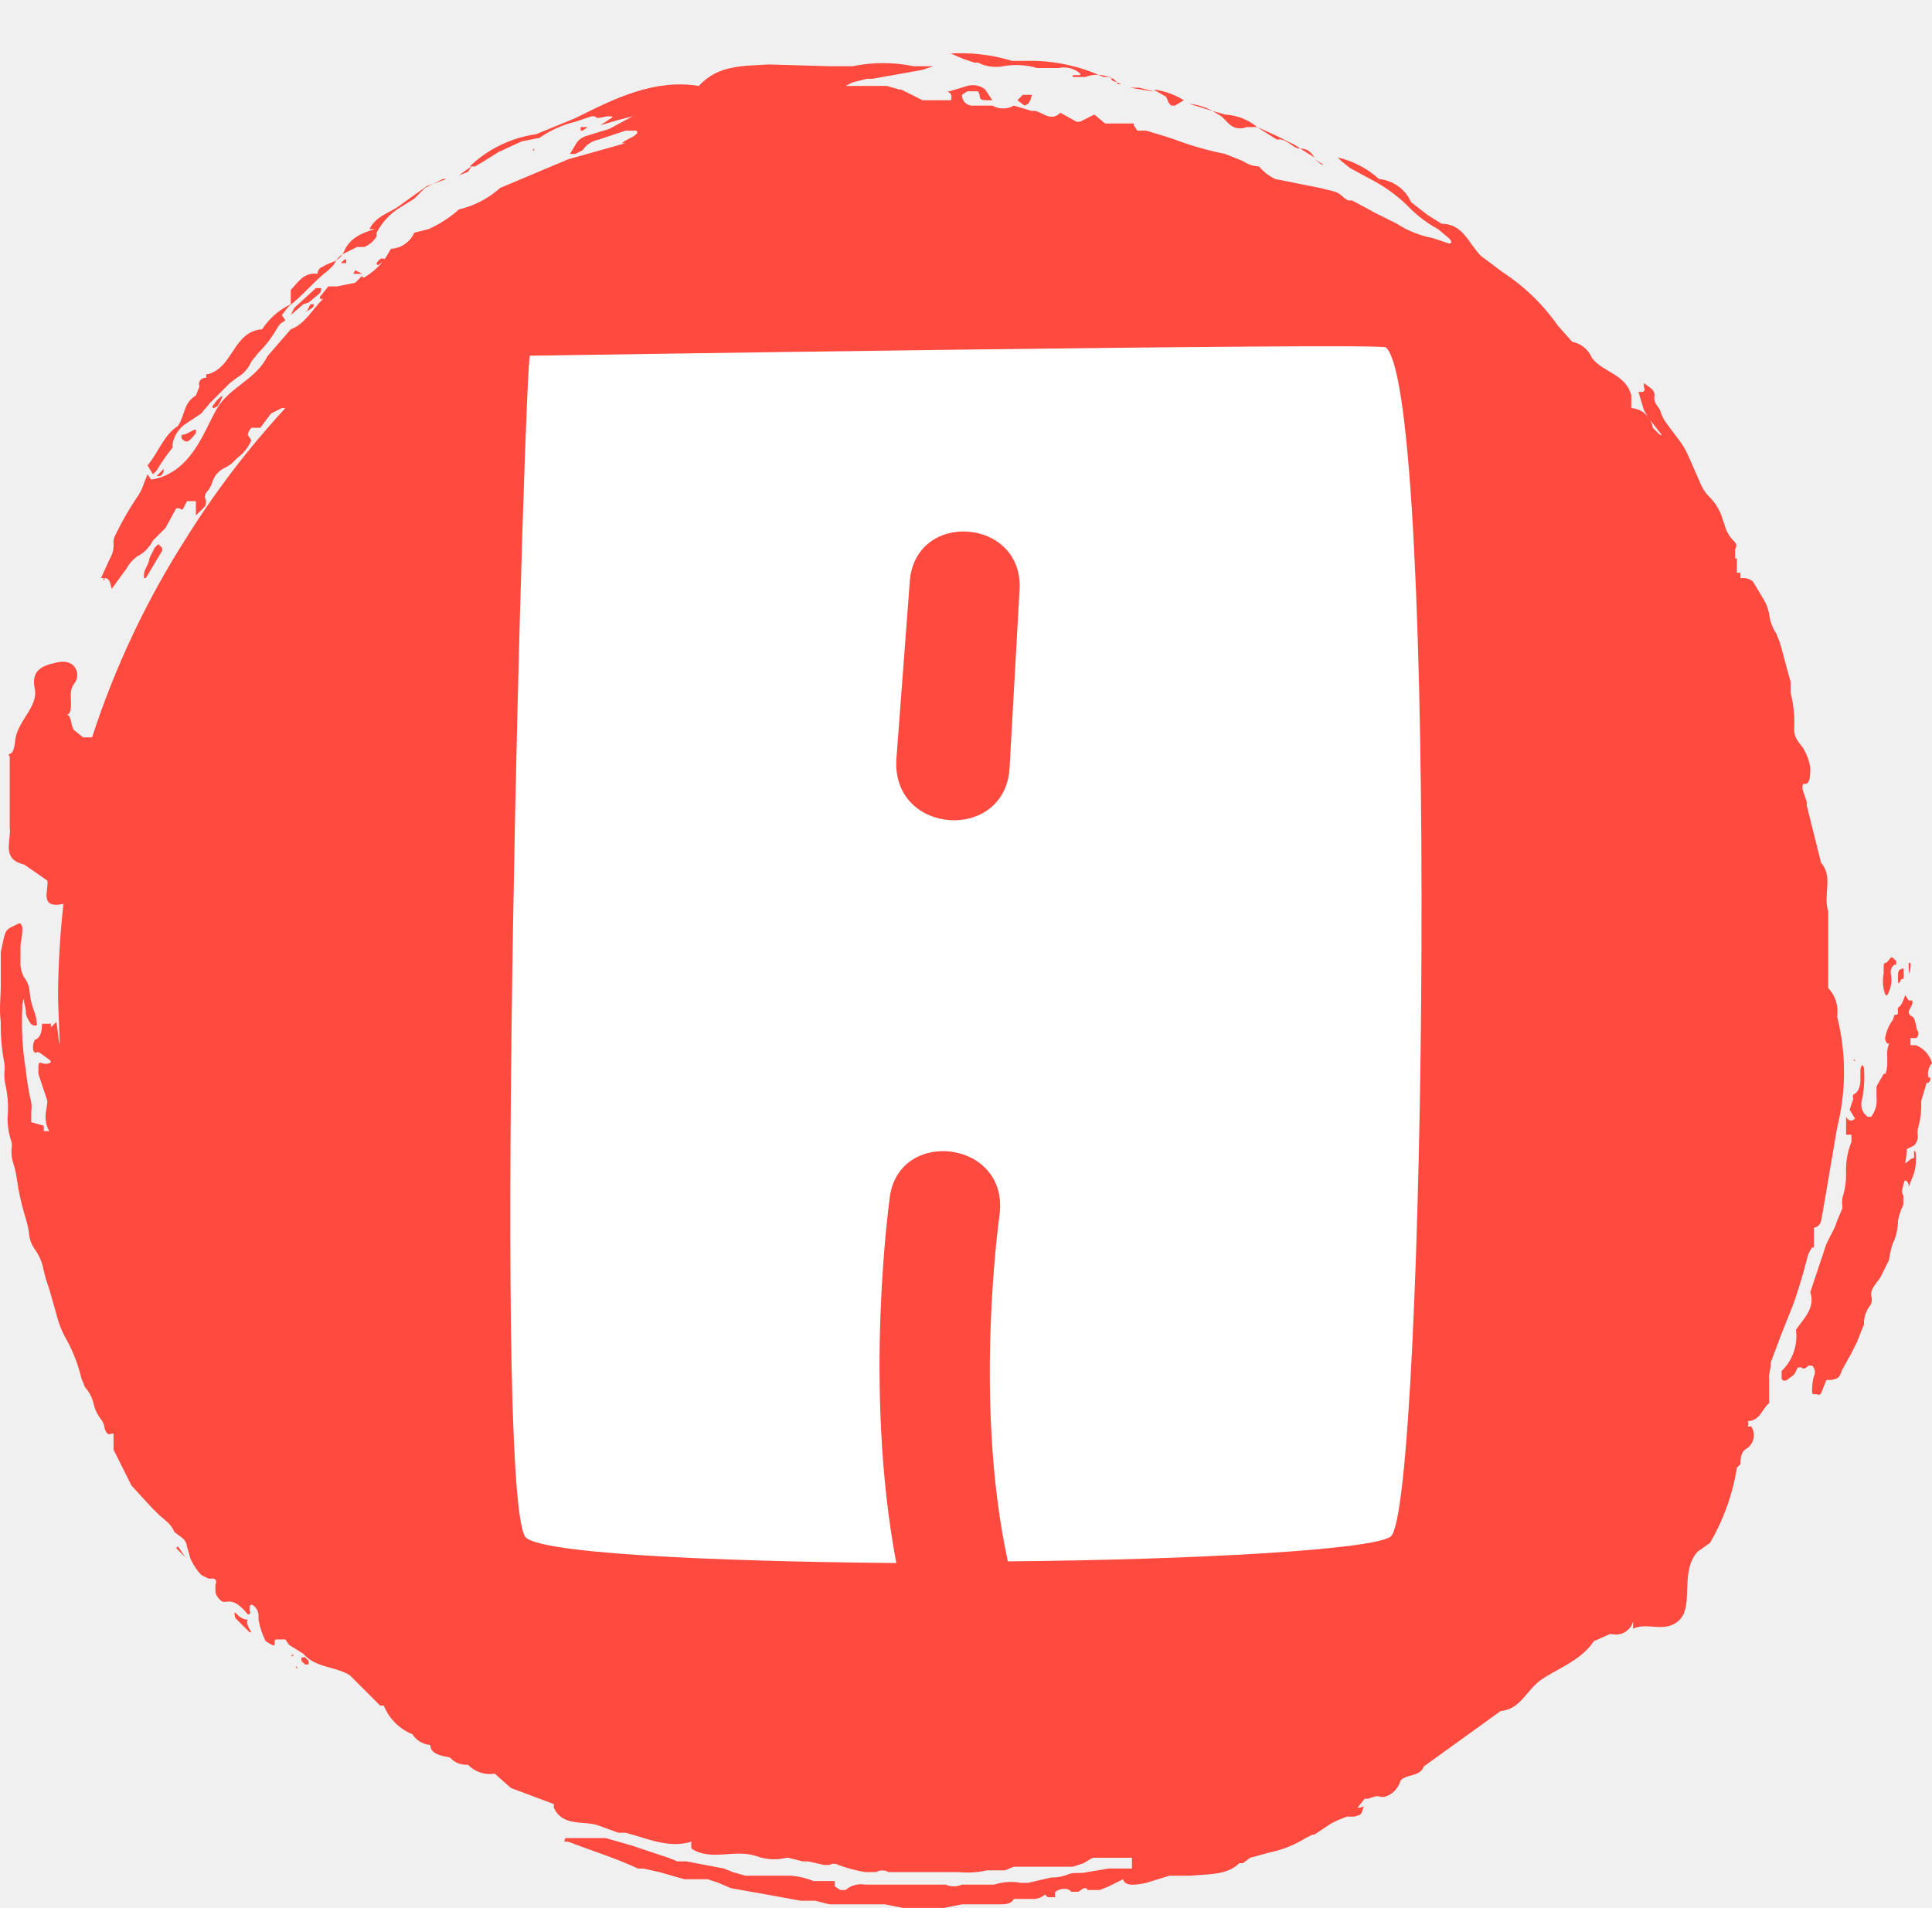
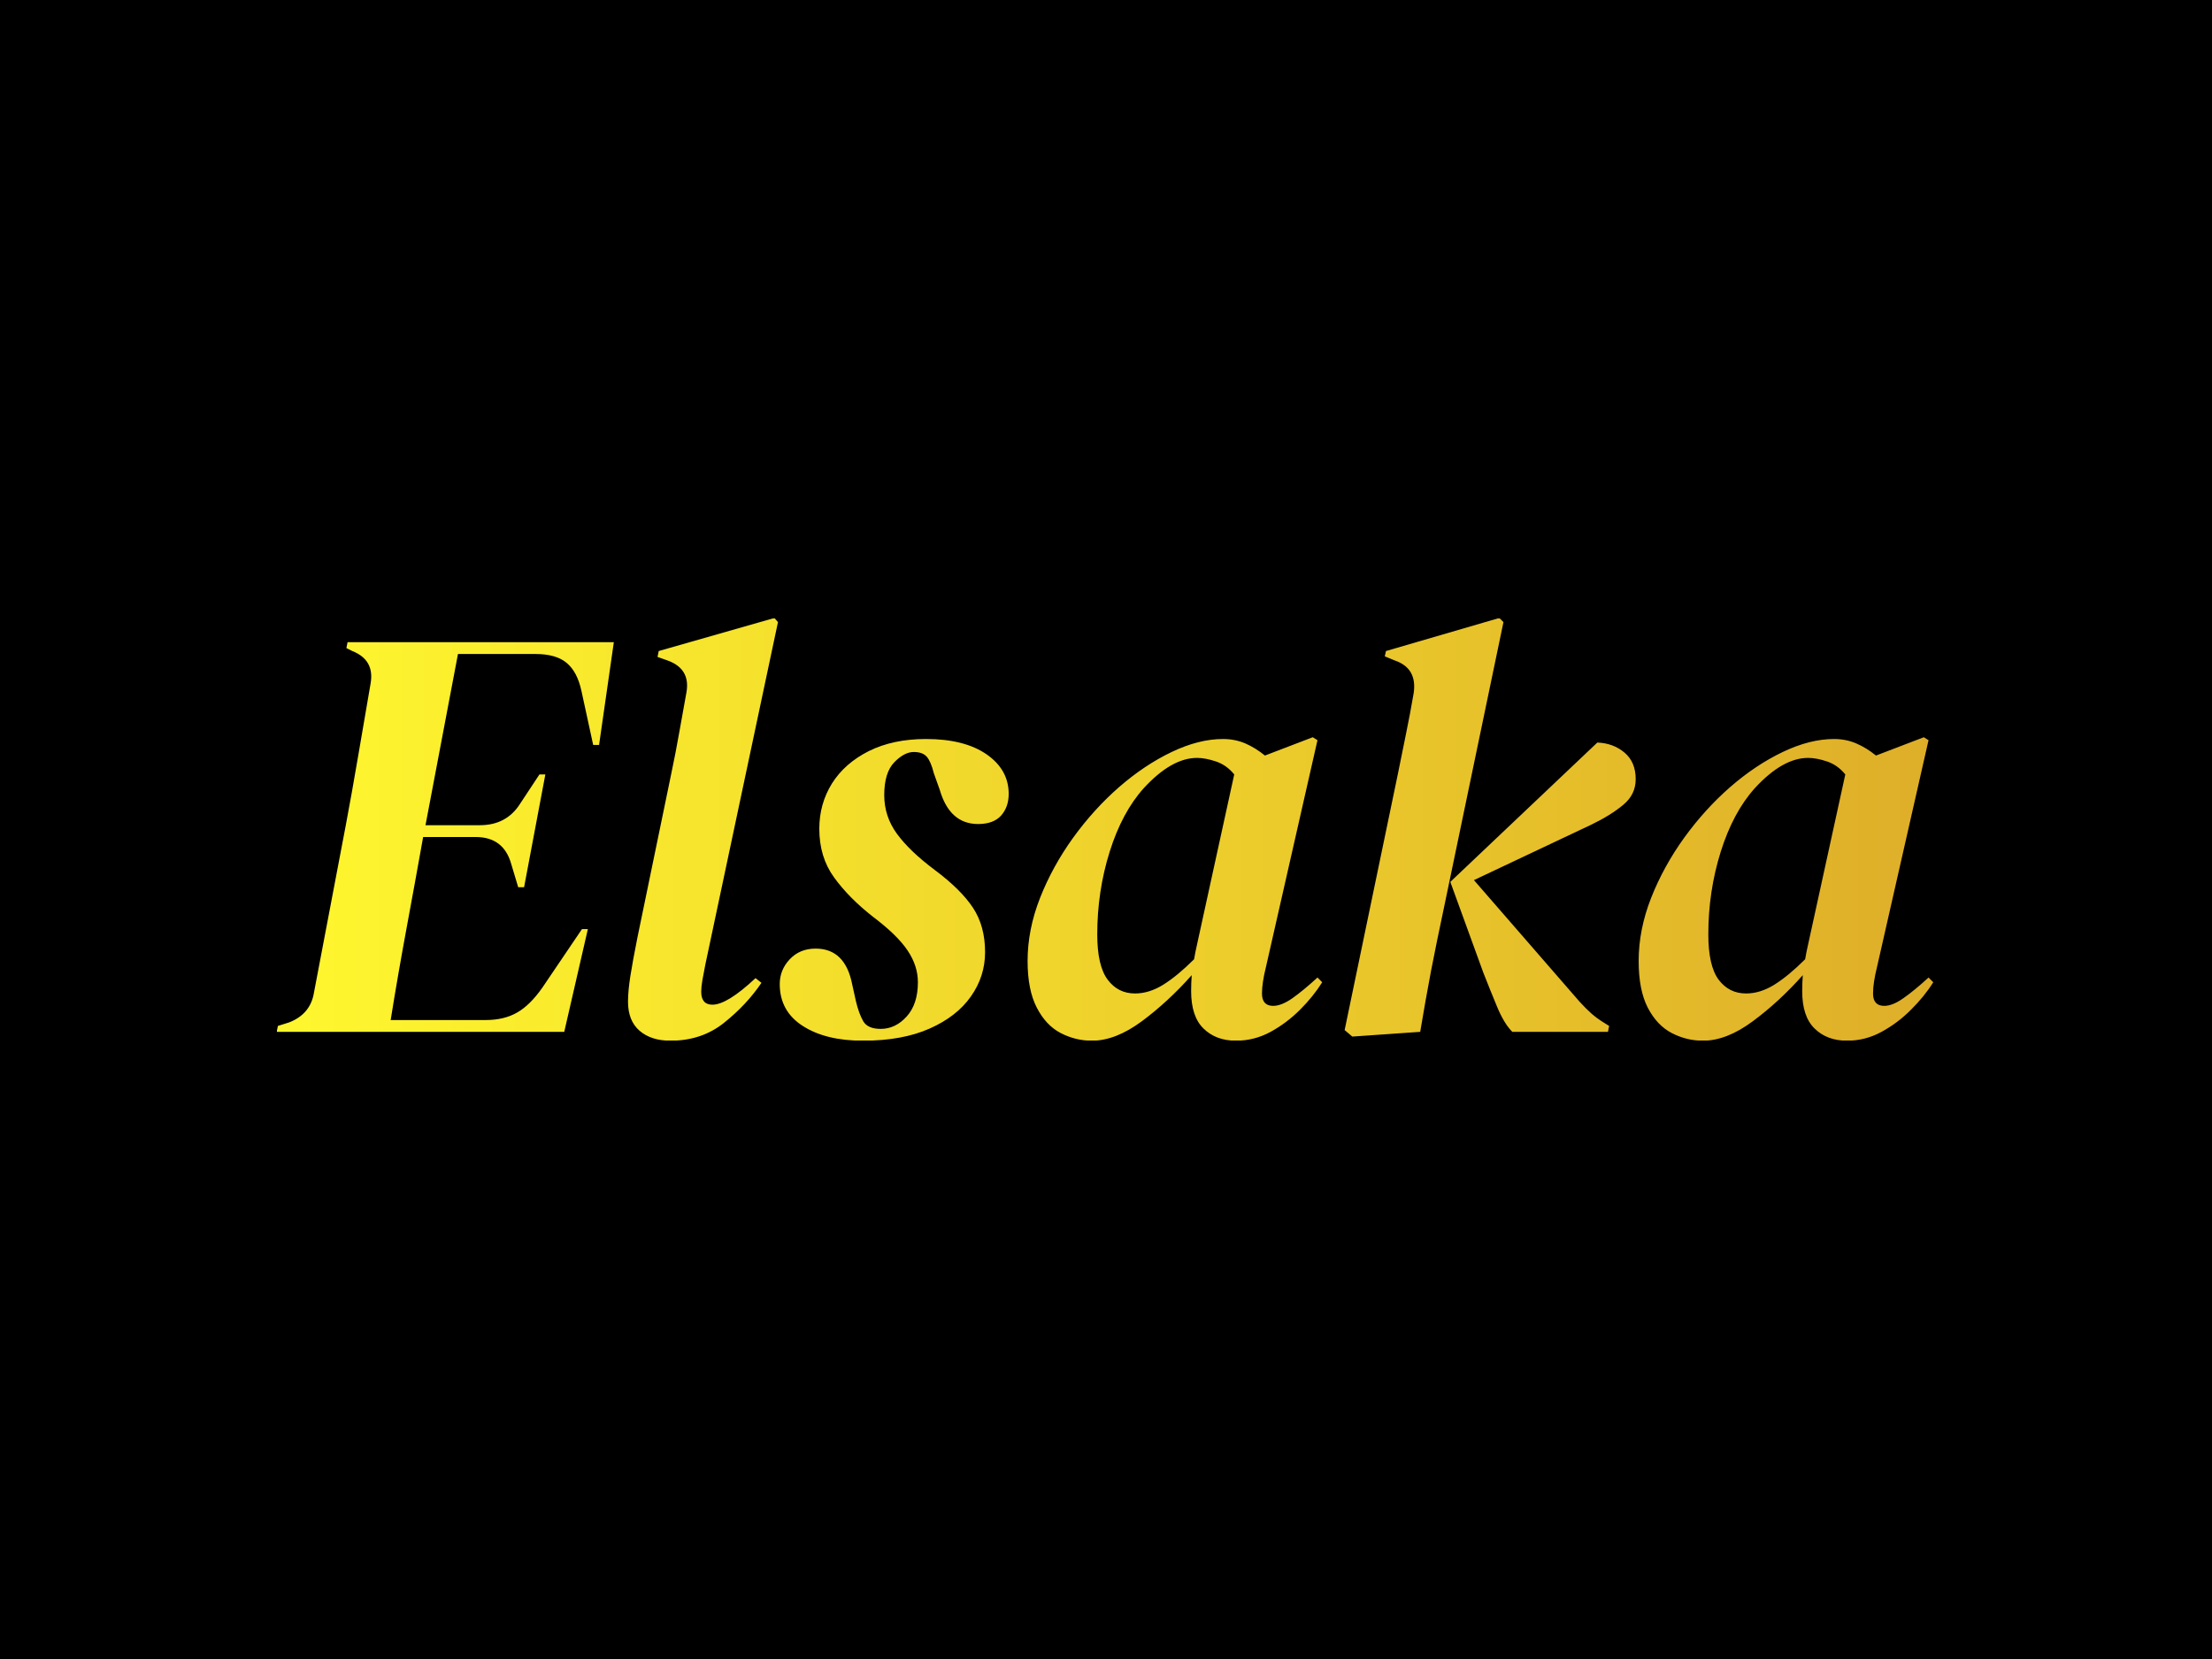
- <svg xmlns="http://www.w3.org/2000/svg" width="308.761" height="304.916" viewBox="0 0 106.008 104.687" class="css-1j8o68f" version="1.1" id="svg23">
-   <defs id="SvgjsDefs2684" />
-   <g id="SvgjsG2685" featurekey="rootContainer" transform="matrix(0.9820593,0,0,0.9820593,-0.05456052,0)" fill="#ff4a3f">
-     <g id="g17">
-       <path d="M19.8 15.3h.5l-.4-.2zm.5.1zm.8-.7c0 .1 0 .1.1.1l.4-.3c-.2-.1-.3-.1-.5.2zm.4-.2zm-4.1 2.3zm-.2.6l.3-.2c.1-.1.1-.2.1-.2h-.2l-.2.4c-.1-.1-.1 0 0 0zm2.2-2.9h-.1l-.2.2h.3zm-2.1 2.4l.6-.5c.1-.1.1-.2.1-.3h-.3l-1.2 1.1-.2.4.7-.6zm-1.1.8z" id="path3" />
-       <path d="M9.7 25v-.2a1.7 1.7 0 0 1 .7-1.1l.9-.6.5-.6.7-.7.4-.4.4-.3a1.9 1.9 0 0 0 .8-.9l.4-.5a5.9 5.9 0 0 0 1-1.3l.2-.3.3-.2-.2-.3.4-.5c.8-.6 1.4-1.4 2.2-2l.3-.3a1.4 1.4 0 0 1 .5-.6l.8-.4h.4a1.4 1.4 0 0 0 .7-.6V13a3.5 3.5 0 0 1 1.3-1.4l.8-.5.2-.2.4-.4 1-.5h.2l-1.1.4-1.4 1c-.6.5-1.4.6-1.8 1.4h.3c-.7.2-1.4.5-1.7 1.2s-.8.6-1.2.9a.4.4 0 0 0-.3.4c-.8-.1-1.1.5-1.5.9v.8a3.9 3.9 0 0 0-1.6 1.4c-1.6.1-1.6 2.1-3 2.5h-.1a.2.2 0 0 0 0 .2c-.3 0-.5.2-.4.5l-.2.5c-.7.4-.6 1.1-1 1.7-.8.5-1.1 1.5-1.7 2.2l.3.5.2-.2a11.6 11.6 0 0 1 .9-1.3zM53.9 3.3l.6.2h.2a2.2 2.2 0 0 0 1.4.2 4.1 4.1 0 0 1 1.9.1h1.2a1.4 1.4 0 0 1 1.2.3.1.1 0 0 1 0 .1H60a.1.1 0 0 0 0 .1h.7a1.8 1.8 0 0 1 1.3 0c.2 0 .1.1.2.2l.5.2h-.2c-.2-.4-.5-.4-.8-.4a9.7 9.7 0 0 0-4.3-.9h-.8A9.8 9.8 0 0 0 53 3h.2zm7.3 3.1zM50.3 4.7zm10.9 1.7h.2-.2zM19 14.7zm32.1-10zm17.6 2.2a.9.9 0 0 0 1 .2h.6a3.1 3.1 0 0 0-1.8-.7l-.7-.2.5.3zm-3.4-1.3c0 .1.1.2.2.3h.2l.5-.3a4.2 4.2 0 0 0-1.7-.6l.7.4zm7.4 2.7l.8.5c-.2-.3-.4-.5-.8-.5z" id="path5" />
-       <path d="M99 76.1l.6-1.6.6-1.5c.2-.5.6-1.8.8-2.6a1.7 1.7 0 0 1 .3-.7h.1v-1.1c.5-.1.4-.6.5-.9l.8-4.7a12.7 12.7 0 0 0 0-6.2 1.9 1.9 0 0 0-.5-1.6v-4.3c-.3-.9.3-1.9-.4-2.7L101 45a.4.4 0 0 0 0-.2l-.2-.6a.5.5 0 0 1 0-.4h.1c.3 0 .3-.5.3-.9a3 3 0 0 0-.4-1.1l-.3-.4a1.1 1.1 0 0 1-.2-.7 6.7 6.7 0 0 0-.2-2v-.6c-.2-.7-.4-1.5-.6-2.2l-.2-.5a2.5 2.5 0 0 1-.4-1.1 2.5 2.5 0 0 0-.3-.8l-.6-1a.8.8 0 0 0-.6-.2h-.1V32h-.2v-.8H97V31a.4.4 0 0 0 0-.1v-.2c.1-.2.1-.3-.1-.5a1.8 1.8 0 0 1-.4-.6l-.2-.6a2.9 2.9 0 0 0-.7-1.2 2.2 2.2 0 0 1-.5-.7l-.7-1.6a4.3 4.3 0 0 0-.6-1l-.6-.8a2.4 2.4 0 0 1-.4-.8l-.2-.3a.6.6 0 0 1-.1-.5.5.5 0 0 0-.2-.4l-.4-.3v.2c.1.2 0 .3-.1.3h-.2l.3 1 .3.5.7.9h-.1l-.2-.2-.2-.2a1.3 1.3 0 0 0-1.2-1.1v-.7c-.3-1.2-1.6-1.3-2.2-2.1a1.5 1.5 0 0 0-1.1-.9l-.8-.9a11.3 11.3 0 0 0-3.1-3l-.8-.6-.4-.3c-.7-.7-1-1.8-2.2-1.8l-.8-.5-.9-.7a2.2 2.2 0 0 0-1.8-1.3 5.1 5.1 0 0 0-2.3-1.2l.2.2.5.4 1.3.7a8.5 8.5 0 0 1 2.1 1.6 6.8 6.8 0 0 0 1.5 1.1l.6.5c.1.1.2.2.1.3H81l-.9-.3a5.6 5.6 0 0 1-2-.8l-1.2-.6-1.3-.7h-.2c-.3-.1-.4-.4-.8-.5l-.8-.2-2.5-.5a2.6 2.6 0 0 1-.9-.7 1.7 1.7 0 0 1-.9-.3l-1-.4a18.1 18.1 0 0 1-2.8-.8l-.6-.2-1-.3h-.5l-.2-.3v-.1h-1.6l-.6-.5-.4.2-.4.2h-.2l-.9-.5c-.6.6-1.1-.2-1.6-.1l-1-.3a1.2 1.2 0 0 1-1.2 0h-1.2a.6.6 0 0 1-.5-.6l.3-.2h.6a.7.7 0 0 1 .1.3c0 .2.2.2.5.2h.2l-.4-.6a1.1 1.1 0 0 0-1-.2l-1 .3H53c.3.2.2.3.2.5h-1.6l-.4-.2-.8-.4h-.1l-.7-.2h-2.3l.4-.2.8-.2h.3l1.7-.3 1.1-.2.6-.2h-1.1a8.4 8.4 0 0 0-3.4 0h-1.3L43 3.6c-1.4.1-2.8 0-3.9 1.2-2.5-.4-4.7.7-6.9 1.8l-2.2.9a6.7 6.7 0 0 0-3.7 1.8h.3l.5-.3.8-.5 1.3-.6 1-.2a6 6 0 0 1 2-.9l.9-.3h.2c.1.2.5 0 .7 0h.2c.1 0 .1.1 0 .1l-.6.4 1-.3.8-.2-1.3.7-1.3.4a1 1 0 0 0-.6.5l-.3.5h.3l.4-.2a1.4 1.4 0 0 1 .9-.6l1.5-.5h.5a.1.1 0 0 1 .1.2c-.2.2-.6.3-.8.5h.2l-3.2.9-3.8 1.6a5.2 5.2 0 0 1-2.3 1.2 6.6 6.6 0 0 1-1.7 1.1l-.8.2a1.5 1.5 0 0 1-1.3.9l-.3.5a3.7 3.7 0 0 1-1.2 1.1h-.1v-.1l-.2.2-.2.2-1 .2h-.5l-.4.5c-.1.1-.1.2 0 .2h.1c-.6.6-1 1.4-1.8 1.7L15 19.9c-.6 1.2-1.8 1.6-2.6 2.6s-1.4 3.9-3.9 4.3l-.2-.3-.2.5a2.7 2.7 0 0 1-.4.8 16.9 16.9 0 0 0-1.2 2.1.8.8 0 0 0-.1.5 1.4 1.4 0 0 1-.2.8l-.5 1.1h.2c.3 0 .3.3.4.6l.8-1.1a2.2 2.2 0 0 1 .6-.7 2 2 0 0 0 .9-.9l.3-.3.4-.4.6-1.1h.2c.1.1.1.1.2 0l.2-.4h.5v.8l.5-.5a.5.5 0 0 0 0-.5.4.4 0 0 1 .1-.3 1.5 1.5 0 0 0 .3-.5 1.3 1.3 0 0 1 .8-.9l.3-.2.3-.3a2.4 2.4 0 0 0 .8-1l-.2-.3c0-.1.1-.3.2-.4h.5l.6-.8.6-.3h.2a48.8 48.8 0 0 0-5.5 7.2h-.1.1a48.4 48.4 0 0 0-5.3 11.2h-.5l-.5-.4c-.2-.2-.1-.7-.4-.9h.1c.3-.5-.1-1.2.3-1.7s.1-1.4-.9-1.2-1.5.5-1.3 1.5-1 1.8-1.1 2.9-.5.5-.3.9v3.9c.1.8-.5 1.8.8 2.1l1.3.9c.1.5-.5 1.6.9 1.3a49.2 49.2 0 0 0-.3 5c0 1.1.1 2.2.1 3.3v-.4c-.1-.4-.1-.8-.2-1.3l-.3.3v-.2h-.5c0 .5-.1.8-.4.9a.9.9 0 0 0-.1.5c0 .1.1.3.2.2s.4.2.7.4-.2.3-.4.2-.2.1-.2.3v.3l.5 1.5c0 .3-.1.6-.1.9a1.7 1.7 0 0 0 .2.8h-.3v-.3l-.7-.2v-.6a1.5 1.5 0 0 0 0-.5 14.6 14.6 0 0 1-.3-1.8 16.6 16.6 0 0 1-.2-3.5.9.9 0 0 1 .1-.5v.2a2.9 2.9 0 0 1 .1.5.8.8 0 0 0 .1.4c.1.2.2.4.4.4s.1-.1.1-.2a2.1 2.1 0 0 0-.1-.5 4.2 4.2 0 0 1-.3-1.3 1.5 1.5 0 0 0-.3-.7 1.6 1.6 0 0 1-.2-.9v-.8c0-.3.1-.6.1-.9a.5.5 0 0 0-.1-.4h-.1c-.8.4-.7.2-1 1.6V55c0 .7-.1 1.4 0 2.1a10.8 10.8 0 0 0 .2 2.3 1.8 1.8 0 0 1 0 .5 3.1 3.1 0 0 0 .1.9 5.9 5.9 0 0 1 .1 1.3 3.9 3.9 0 0 0 .2 1.7 1.2 1.2 0 0 1 0 .4 2.1 2.1 0 0 0 .1.8 4.9 4.9 0 0 1 .2.9 14 14 0 0 0 .5 2.2 5 5 0 0 1 .2 1 1.7 1.7 0 0 0 .3.7 2.9 2.9 0 0 1 .5 1.2 8.5 8.5 0 0 0 .3 1l.4 1.4a5.4 5.4 0 0 0 .6 1.5 8.5 8.5 0 0 1 .8 2.1l.2.5a2.1 2.1 0 0 1 .5 1 2.1 2.1 0 0 0 .4.8 1 1 0 0 1 .2.5c.1.3.2.4.4.3h.1v.9l.5 1 .5 1 1.1 1.2.4.4c.3.3.7.5.9 1l.4.3a.7.7 0 0 1 .3.5l.2.7a3.3 3.3 0 0 0 .6.9l.4.2h.3a.2.2 0 0 1 .1.3 2.5 2.5 0 0 0 0 .5.9.9 0 0 0 .4.5h.2c.4-.1.8.2 1.2.7h.1c0-.1.1-.1 0-.2v-.2c0-.1.1-.2.2-.1a.7.7 0 0 1 .3.6v.2a4.3 4.3 0 0 0 .4 1.2c.5.3.5.3.5.1s0-.2.2-.2h.4l.2.3.8.5c.7.8 1.8.7 2.6 1.2l1.7 1.7h.2a2.9 2.9 0 0 0 1.6 1.6 1.3 1.3 0 0 0 1 .6c0 .5.6.6 1.1.7a1.2 1.2 0 0 0 .8.4h.2a1.7 1.7 0 0 0 1.5.5l.9.8 2.4.9v.2c.5 1.1 1.7.7 2.5 1l1.1.4h.4c1.2.3 2.4.9 3.7.5a.7.7 0 0 0 0 .4c1.1.7 2.4 0 3.6.4a2.9 2.9 0 0 0 1.7.1h.1l.8.2h.3l.9.2h.3a.5.5 0 0 1 .5 0 7.9 7.9 0 0 0 1.5.4h.6a.7.7 0 0 1 .7 0h3.9a5 5 0 0 0 1.6-.1h1l.5-.2H60l.6-.2.5-.3h2.2v.6H62l-1.2.2c-.4.1-.7 0-1 .1a2.4 2.4 0 0 1-1 .2l-1.3.3h-.4a3.1 3.1 0 0 0-1.5.1h-1.8a1.1 1.1 0 0 1-.9 0h-4.5a1.3 1.3 0 0 0-1.1.3H47l-.3-.2v-.3h-1.2a4.1 4.1 0 0 0-1.3-.3h-2.5l-.7-.2-.5-.2-2.1-.4h-.5l-.5-.2-2.1-.7-1.4-.4h-2.2c-.1 0-.1.1-.1.2h.2c1.3.5 2.6.9 3.9 1.5h.3l.9.2 1.4.4h1.3l.6.2.7.3 1.7.3 1.1.2 1.1.2h.8l.8.2h3.1l1 .2h2.3l1-.2H56c.4 0 .6-.1.7-.3h1a1 1 0 0 0 .8-.3c-.1.1 0 .1.1.2h.4v-.2c0-.1 0-.1.2-.2s.6-.1.7.1h.4l.3-.2c.2 0 .2 0 .2.1h.7l.5-.2.8-.4c.1.3.4.4 1.3.2l1.3-.4h1.2c.9-.1 2 0 2.7-.7h.2l.4-.3 1.1-.3a6.1 6.1 0 0 0 2-.8l.4-.2h.1l.9-.6.4-.2.5-.2h.4c.4-.1.4-.1.5-.4s0-.1-.2-.1h-.1l.4-.5h.2c.3-.1.5-.2.7-.1h.2a1.3 1.3 0 0 0 .9-.9c.3-.4 1.1-.2 1.3-.8l4.3-3.1c1.1-.1 1.4-1.1 2.2-1.7s2.3-1.1 3-2.2l.9-.4h.1a1 1 0 0 0 1.2-.7v.4c.8-.4 1.8.3 2.6-.5s0-2.7 1-3.8l.7-.5a12.1 12.1 0 0 0 1.5-4.2l.2-.2c0-.3 0-.7.4-.9a.9.9 0 0 0 .2-1.2h-.2a.3.3 0 0 0 0-.3c.7 0 .8-.7 1.2-1V77a.5.5 0 0 1 0-.2 3.8 3.8 0 0 0 .1-.7zM5.9 32.2z" id="path7" />
-       <path d="M26.4 9.3l-.3.2-.4.3.5-.2zm6.1-2h.1l.3-.2h-.4zm-2.6 1l-.1.1h.1v-.1zm-1.5 1.4zm1.3-.2zm-6.3 3.1zM9.2 26.2l-.4.4H9a.4.4 0 0 0 .2-.4zm3-3.5a2.1 2.1 0 0 0 .3-.6 1.5 1.5 0 0 0-.5.5c-.1.1-.1.2 0 .2zM11 24.2V24c-.2 0-.5.3-.8.3v.2c.3.3.4.2.8-.3zm3 66.2zM73.9 9.2h.1l-.5-.3zm-2.5-1.4c.5-.1.8.4 1.2.5h.1l-.3-.2-1-.5-1.1-.5.3.2zM52.8 3.1zm11.7 2h-.1l-1.2-.2h.5zm2 .7l1.3.4a3.3 3.3 0 0 0-1.3-.4zm-9 0a1 1 0 0 0 .2-.5h-.5l-.3.3.4.3zm9 1.6zM49.9 4.2zm2.9.7zM48.5 4zm13.8 2.1a.5.5 0 0 0 0 .1zm44.8 52.3h-.3V58h.3c.1 0 .2-.3.1-.4s-.1-.7-.3-.8a.3.3 0 0 1-.2-.3l.2-.4a.4.4 0 0 0 0-.2h-.2l-.2-.3c-.1.3-.2.6-.4.7a.5.5 0 0 0 0 .2c0 .1 0 .2-.1.2h-.1a1.1 1.1 0 0 1-.1.3 2.3 2.3 0 0 0-.4.9.4.4 0 0 0 .1.4h.1a1.7 1.7 0 0 0-.1.8v.4a1.8 1.8 0 0 1-.1.5h-.1l-.4.7v.6a1.5 1.5 0 0 1-.3 1.1h-.2l-.2-.2a.9.9 0 0 1-.1-.8 6.5 6.5 0 0 0 .1-1.7c0-.1-.1-.2-.1-.2a.5.5 0 0 0-.1.3v.6c0 .2-.1.6-.3.7s-.1.2-.1.3l-.2.6.3.5c-.2.2-.4.1-.5-.1v1h.3v.4a4.2 4.2 0 0 0-.3 1.4 3.3 3.3 0 0 0 0 .4 4 4 0 0 1-.2 1.3 2 2 0 0 0 0 .6l-.3.7a3.2 3.2 0 0 1-.3.7l-.3.6-.9 2.7c.3.9-.4 1.5-.8 2.1a2.7 2.7 0 0 1-.8 2.3v.4c0 .1.1.2.3.1l.4-.3.2-.4h.2c.1.1.2.1.4-.1h.2a.5.5 0 0 1 .1.6 2.9 2.9 0 0 0-.1.8c0 .1 0 .2.1.2h.2c.1.1.2 0 .3-.3l.2-.5h.3c.4-.1.4-.1.6-.6l.5-.9.3-.6.4-1a1.6 1.6 0 0 1 .3-1 .6.6 0 0 0 .1-.6c0-.2 0-.3.2-.6l.3-.4.5-1a4.7 4.7 0 0 1 .2-.9 3 3 0 0 0 .3-1.3 3.8 3.8 0 0 1 .3-.9v-.5c-.1-.2-.1-.2 0-.6s.1-.2.2-.2a.4.4 0 0 1 .1.3l.2-.5a2.3 2.3 0 0 0 .2-.9v-.3c0-.1 0-.3-.1-.3v.4c-.2 0-.3.2-.5.3a6.4 6.4 0 0 0 .1-.8l.4-.2a.7.7 0 0 0 .2-.6 1.4 1.4 0 0 1 0-.3 4.8 4.8 0 0 0 .2-1.4v-.2l.3-1h.1a.3.3 0 0 0 .1-.3h-.1a.9.9 0 0 1 .2-.8 1.5 1.5 0 0 0-.9-1zm-1.2 7.8zm-.2-9.9zm0 0zM9.1 30.8a.3.3 0 0 0 0-.2l-.2-.2-.2.2-.3.6c0 .3-.3.6-.3.9v.2h.1zm96.3 24.8h.1a1.7 1.7 0 0 0 .2-1.2.5.5 0 0 1 .2-.5h.1v-.2l-.2-.2h-.1c-.1.1-.2.3-.3.3s-.1.1-.1.3v.3a2.2 2.2 0 0 0 .1 1.2zM13.2 90.1c-.1 0 0 .2 0 .3l.8.8h.1c-.2-.3-.3-.6-.2-.7a.9.9 0 0 1-.5-.2zm.8.3zm92.3-35.7h.1a2 2 0 0 0 0-.6c-.3.1-.3.1-.3.6s.1.1.2 0z" id="path9" />
-       <path d="M106.7 62a.6.6 0 0 0 .1-.5c0-.1-.1-.2-.1-.1h-.2v.2c0 .4.1.5.2.4zm.1-8.2h-.1v.6a1 1 0 0 0 .1-.6zM17.1 92.6h-.2v.2l.2.2h.2v-.2zm86.6-33.3c0-.1 0-.1-.1-.1zM9.9 86.5l.5.5-.4-.6z" id="path11" />
-       <circle cx="10.5" cy="87.1" transform="rotate(-24.8 10.4 87.159)" id="circle13" />
-       <path d="M9.7 30.1h-.1v.2-.2h.1zm83.2-6.6l-.2-.3h-.1zm-14.7 77.1zM5.9 32.2zm-.1.2a.3.3 0 0 0 .1-.2v.2zm1.9-4.9zM61.5 2.4zm42.8 58.2v.1-.1zM16.4 92.5h-.1c.1.1.2 0 .1-.1zm.2.7h.1l-.1-.1v.1zm73.9-71.3zm15.2 34.4zM14.6 91.7zm92.1-37zm-.8 11.4zM34.6 0z" id="path15" />
-     </g>
-   </g>
-   <g id="SvgjsG2686" featurekey="nameFeature-0" transform="matrix(2.284354,0,0,2.284354,27.98006,-5.60952)" fill="#ffffff">
-     <path d="M9.6 16.48 l-0.32 4.24 c-0.08 1.8 2.6 1.96 2.72 0.2 l0.24 -4.28 c0.12 -1.76 -2.56 -1.96 -2.64 -0.16 z M0.48 11 l0 0 c0.04 0 20.48 -0.32 20.56 -0.2 c1.28 1.12 0.96 27.8 0.12 28.56 c-0.4 0.32 -4.64 0.56 -9.2 0.6 c-0.84 -3.84 -0.2 -8.32 -0.2 -8.32 c0.24 -1.8 -2.44 -2.12 -2.64 -0.4 c0 0.04 -0.64 4.52 0.16 8.76 c-4.56 -0.04 -8.68 -0.24 -8.92 -0.64 c-0.8 -1.44 0 -28.28 0.12 -28.36 z" id="path20" />
+ <svg xmlns="http://www.w3.org/2000/svg" version="1.1" width="2000" height="1500" viewBox="0 0 2000 1500">
+   <rect width="2000" height="1500" fill="#000000" />
+   <g transform="matrix(0.75,0,0,0.75,249.0909,558.6058)">
+     <svg viewBox="0 0 396 101" data-background-color="#000000" preserveAspectRatio="xMidYMid meet" height="510" width="2000">
+       <g id="tight-bounds" transform="matrix(1,0,0,1,0.24,0.03807555)">
+         <svg viewBox="0 0 395.52 100.924" height="100.924" width="395.52">
+           <g>
+             <svg viewBox="0 0 395.52 100.924" height="100.924" width="395.52">
+               <g>
+                 <svg viewBox="0 0 395.52 100.924" height="100.924" width="395.52">
+                   <g id="textblocktransform">
+                     <svg viewBox="0 0 395.52 100.924" height="100.924" width="395.52" id="textblock">
+                       <g>
+                         <svg viewBox="0 0 395.52 100.924" height="100.924" width="395.52">
+                           <g transform="matrix(1,0,0,1,0,0)">
+                             <svg width="395.52" viewBox="0.1 -35.05 140.29 35.8" height="100.924" data-palette-color="url(#7fc81df3-0f0b-480c-96c5-76142c749a35)" />
+                           </g>
+                         </svg>
+                       </g>
+                     </svg>
+                   </g>
+                 </svg>
+               </g>
+               <g />
+             </svg>
+           </g>
+           <defs />
+           <mask id="ec3a5490-9aba-41fd-bedb-3b574b3ef901">
+             <g id="SvgjsG4765">
+               <svg viewBox="0 0 395.52 100.924" height="100.924" width="395.52">
+                 <g>
+                   <svg viewBox="0 0 395.52 100.924" height="100.924" width="395.52">
+                     <g>
+                       <svg viewBox="0 0 395.52 100.924" height="100.924" width="395.52">
+                         <g id="SvgjsG4764">
+                           <svg viewBox="0 0 395.52 100.924" height="100.924" width="395.52" id="SvgjsSvg4763">
+                             <g>
+                               <svg viewBox="0 0 395.52 100.924" height="100.924" width="395.52">
+                                 <g transform="matrix(1,0,0,1,0,0)">
+                                   <svg width="395.52" viewBox="0.1 -35.05 140.29 35.8" height="100.924" data-palette-color="url(#7fc81df3-0f0b-480c-96c5-76142c749a35)">
+                                     <path d="M24.45 0L0.1 0 0.2-0.5 1.15-0.8Q2.95-1.5 3.25-3.3L3.25-3.3 5.95-17.5Q6.45-20.15 7-23.38 7.55-26.6 8.05-29.5L8.05-29.5Q8.4-31.5 6.5-32.25L6.5-32.25 6-32.5 6.1-33 28.65-33 27.4-24.3 26.9-24.3 25.9-28.9Q25.55-30.5 24.65-31.25 23.75-32 22-32L22-32 15.45-32 12.7-17.5 17.3-17.5Q19.55-17.5 20.7-19.3L20.7-19.3 22.35-21.8 22.85-21.8 21.05-12.25 20.55-12.25 19.95-14.25Q19.3-16.5 16.95-16.5L16.95-16.5 12.5-16.5Q11.85-12.85 11.1-8.8 10.35-4.75 9.75-1L9.75-1 17.8-1Q19.35-1 20.45-1.63 21.55-2.25 22.6-3.75L22.6-3.75 25.95-8.7 26.45-8.7 24.45 0ZM33.45 0.75L33.45 0.75Q31.8 0.75 30.82-0.1 29.85-0.95 29.85-2.55L29.85-2.55Q29.85-3.45 30.05-4.73 30.25-6 30.65-8L30.65-8 33.5-21.8Q33.9-23.7 34.17-25.25 34.45-26.8 34.8-28.75L34.8-28.75Q35.15-30.75 33.2-31.45L33.2-31.45 32.35-31.75 32.45-32.25 42.25-35.05 42.55-34.7 36.4-5.7Q36.25-4.95 36.15-4.38 36.05-3.8 36.05-3.4L36.05-3.4Q36.05-2.3 37-2.3L37-2.3Q38.25-2.3 40.65-4.55L40.65-4.55 41.15-4.15Q39.9-2.3 38-0.78 36.1 0.75 33.45 0.75ZM49.75 0.75L49.75 0.75Q46.59 0.75 44.65-0.5 42.7-1.75 42.7-4.05L42.7-4.05Q42.7-5.25 43.55-6.15 44.4-7.05 45.74-7.05L45.74-7.05Q48.25-7.05 48.84-4L48.84-4 49.15-2.6Q49.4-1.55 49.77-0.9 50.15-0.25 51.25-0.25L51.25-0.25Q52.5-0.25 53.45-1.3 54.4-2.35 54.4-4.2L54.4-4.2Q54.4-5.6 53.52-6.9 52.65-8.2 50.59-9.75L50.59-9.75Q48.55-11.35 47.3-13.08 46.05-14.8 46.05-17.2L46.05-17.2Q46.05-19.3 47.12-21.03 48.2-22.75 50.25-23.78 52.3-24.8 55.09-24.8L55.09-24.8Q58.34-24.8 60.22-23.5 62.09-22.2 62.09-20.15L62.09-20.15Q62.09-19.05 61.45-18.32 60.8-17.6 59.5-17.6L59.5-17.6Q57.09-17.6 56.25-20.5L56.25-20.5 55.75-21.9Q55.5-22.9 55.15-23.3 54.8-23.7 54.05-23.7L54.05-23.7Q53.25-23.7 52.4-22.83 51.55-21.95 51.55-20.05L51.55-20.05Q51.55-18.25 52.62-16.78 53.7-15.3 55.84-13.7L55.84-13.7Q58.05-12.05 59.07-10.5 60.09-8.95 60.09-6.75L60.09-6.75Q60.09-4.7 58.89-3 57.7-1.3 55.4-0.28 53.09 0.75 49.75 0.75ZM69.14 0.75L69.14 0.75Q67.74 0.75 66.49 0.1 65.24-0.55 64.47-2.05 63.69-3.55 63.69-6L63.69-6Q63.69-8.65 64.74-11.33 65.79-14 67.54-16.43 69.29-18.85 71.44-20.73 73.59-22.6 75.89-23.7 78.19-24.8 80.24-24.8L80.24-24.8Q81.24-24.8 82.12-24.43 82.99-24.05 83.79-23.4L83.79-23.4 87.84-24.95 88.24-24.7 83.89-5.55Q83.54-4.15 83.54-3.25L83.54-3.25Q83.54-2.2 84.49-2.2L84.49-2.2Q85.19-2.2 86.12-2.85 87.04-3.5 88.24-4.6L88.24-4.6 88.64-4.2Q87.89-3 86.77-1.88 85.64-0.75 84.27 0 82.89 0.75 81.34 0.75L81.34 0.75Q79.64 0.75 78.59-0.28 77.54-1.3 77.54-3.45L77.54-3.45Q77.54-4.15 77.59-4.8L77.59-4.8Q75.59-2.55 73.37-0.9 71.14 0.75 69.14 0.75ZM69.59-8.25L69.59-8.25Q69.59-5.6 70.47-4.42 71.34-3.25 72.79-3.25L72.79-3.25Q73.99-3.25 75.19-4 76.39-4.75 77.79-6.15L77.79-6.15Q77.89-6.75 78.04-7.4L78.04-7.4 81.19-21.8Q80.54-22.6 79.64-22.9 78.74-23.2 78.04-23.2L78.04-23.2Q75.89-23.2 73.54-20.65L73.54-20.65Q71.69-18.6 70.64-15.25 69.59-11.9 69.59-8.25ZM96.94 0L91.19 0.4 90.54-0.15 95.04-21.8Q95.39-23.55 95.74-25.25 96.09-26.95 96.39-28.7L96.39-28.7Q96.69-30.8 94.79-31.45L94.79-31.45 93.94-31.8 94.04-32.25 103.64-35.05 103.99-34.7 98.99-10.7Q98.34-7.65 97.86-5.18 97.39-2.7 96.94 0L96.94 0ZM112.84 0L104.74 0Q104.04-0.7 103.44-2.15 102.84-3.6 102.29-5L102.29-5 99.49-12.7 111.94-24.5Q113.29-24.45 114.24-23.65 115.19-22.85 115.19-21.4L115.19-21.4Q115.19-20.1 114.14-19.23 113.09-18.35 111.44-17.55L111.44-17.55 101.49-12.85 110.44-2.55Q110.99-1.95 111.44-1.55 111.89-1.15 112.54-0.75L112.54-0.75 112.94-0.5 112.84 0ZM120.89 0.75L120.89 0.75Q119.49 0.75 118.24 0.1 116.99-0.55 116.21-2.05 115.44-3.55 115.44-6L115.44-6Q115.44-8.65 116.49-11.33 117.54-14 119.29-16.43 121.04-18.85 123.19-20.73 125.34-22.6 127.64-23.7 129.94-24.8 131.99-24.8L131.99-24.8Q132.99-24.8 133.86-24.43 134.74-24.05 135.54-23.4L135.54-23.4 139.59-24.95 139.99-24.7 135.64-5.55Q135.29-4.15 135.29-3.25L135.29-3.25Q135.29-2.2 136.24-2.2L136.24-2.2Q136.94-2.2 137.86-2.85 138.79-3.5 139.99-4.6L139.99-4.6 140.39-4.2Q139.64-3 138.51-1.88 137.39-0.75 136.01 0 134.64 0.75 133.09 0.75L133.09 0.75Q131.39 0.75 130.34-0.28 129.29-1.3 129.29-3.45L129.29-3.45Q129.29-4.15 129.34-4.8L129.34-4.8Q127.34-2.55 125.11-0.9 122.89 0.75 120.89 0.75ZM121.34-8.25L121.34-8.25Q121.34-5.6 122.21-4.42 123.09-3.25 124.54-3.25L124.54-3.25Q125.74-3.25 126.94-4 128.14-4.75 129.54-6.15L129.54-6.15Q129.64-6.75 129.79-7.4L129.79-7.4 132.94-21.8Q132.29-22.6 131.39-22.9 130.49-23.2 129.79-23.2L129.79-23.2Q127.64-23.2 125.29-20.65L125.29-20.65Q123.44-18.6 122.39-15.25 121.34-11.9 121.34-8.25Z" opacity="1" transform="matrix(1,0,0,1,0,0)" fill="white" class="wordmark-text-0" id="SvgjsPath4762" />
+                                   </svg>
+                                 </g>
+                               </svg>
+                             </g>
+                           </svg>
+                         </g>
+                       </svg>
+                     </g>
+                     <g />
+                   </svg>
+                 </g>
+                 <defs>
+                   <mask />
+                 </defs>
+               </svg>
+               <rect width="395.52" height="100.924" fill="black" stroke="none" visibility="hidden" />
+             </g>
+           </mask>
+           <linearGradient x1="0" x2="1" y1="0.5" y2="0.5" id="7fc81df3-0f0b-480c-96c5-76142c749a35">
+             <stop stop-color="#fff72e" offset="0" />
+             <stop stop-color="#deae29" offset="1" />
+           </linearGradient>
+           <rect width="395.52" height="100.924" fill="url(#7fc81df3-0f0b-480c-96c5-76142c749a35)" mask="url(#ec3a5490-9aba-41fd-bedb-3b574b3ef901)" data-fill-palette-color="primary" />
+         </svg>
+         <rect width="395.52" height="100.924" fill="none" stroke="none" visibility="hidden" />
+       </g>
+     </svg>
  </g>
</svg>
